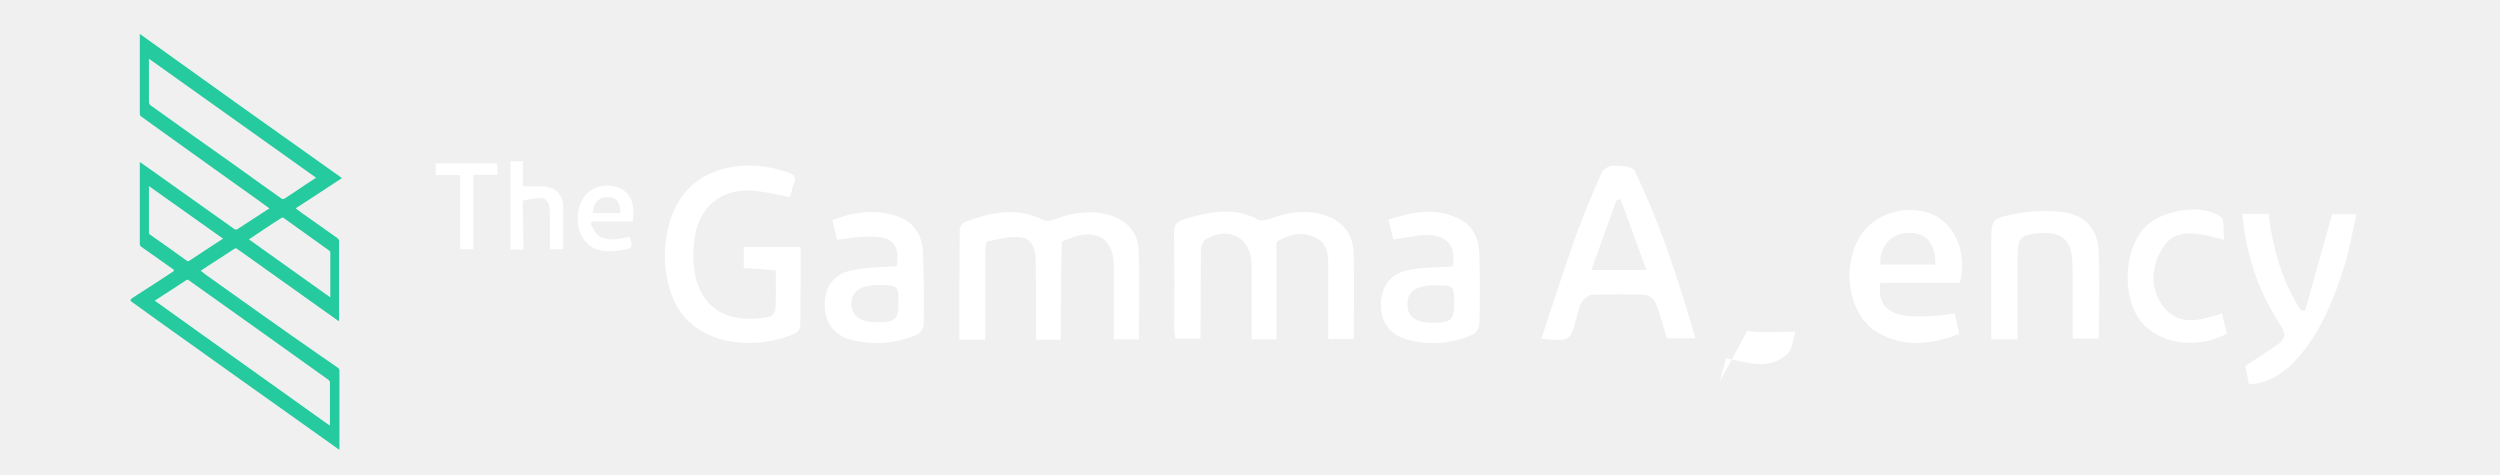
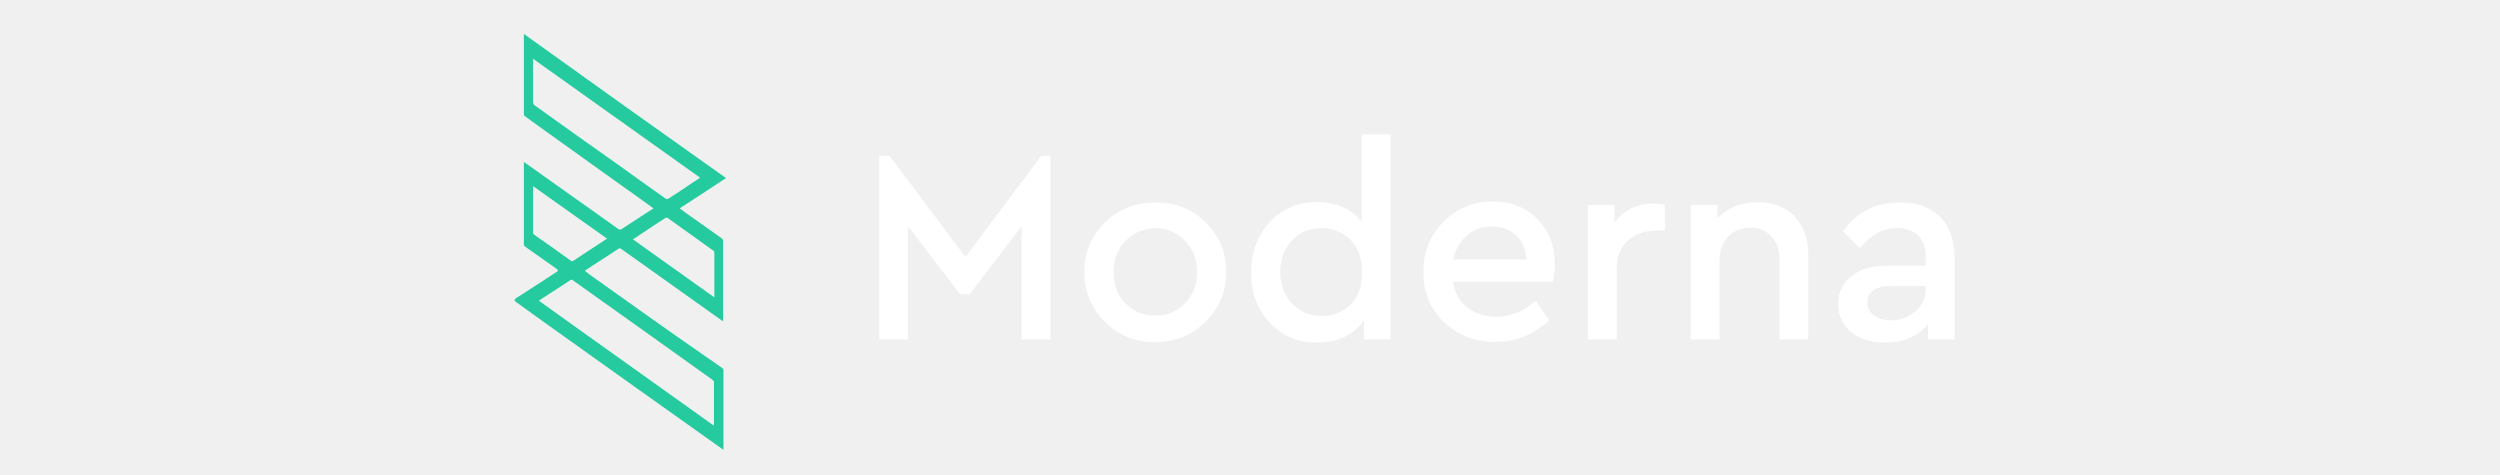
- <svg xmlns="http://www.w3.org/2000/svg" width="195" height="37" viewBox="0 0 634.5 130" fill="none">
+ <svg xmlns="http://www.w3.org/2000/svg" width="195" height="37" viewBox="0 0 424 130" fill="none">
  <path fill="#25CB9E" d="M39.8,68.3c9.1,6.5,18.3,13,27.4,19.5c0.1,0.1,0.2,0.2,0.4,0.1c0-0.1,0-0.2,0-0.3c0-7.2,0-14.3,0-21.5 c0-0.4-0.2-0.6-0.4-0.8c-2.6-1.9-5.3-3.7-7.9-5.6c-1.2-0.8-2.4-1.7-3.6-2.6c4.3-2.8,8.5-5.5,12.7-8.3C49.9,35.7,31.5,22.6,13,9.3 c0,0.9,0,1.7,0,2.6c0,6.4,0,12.8,0,19.2c0,0.4,0.1,0.7,0.5,0.9c1.1,0.8,2.2,1.6,3.3,2.4C24,39.6,31.4,44.8,38.6,50 c3.3,2.3,6.6,4.7,9.9,7.1c-0.2,0.2-0.4,0.3-0.6,0.4c-2.7,1.7-5.3,3.5-8,5.2c-0.4,0.3-0.7,0.3-1.1,0C31.2,57.3,23.6,51.9,16,46.5 c-1-0.7-2-1.4-3-2.1c0,0.2,0,0.2,0,0.3c0,7.4,0,14.8,0,22.2c0,0.4,0.2,0.6,0.5,0.8c2.8,2,5.7,4,8.5,6c0.5,0.3,0.4,0.5,0,0.8 c-3.1,2-6.2,4.1-9.4,6.1c-0.6,0.4-1.1,0.7-1.7,1.1c-0.6,0.5-0.6,0.7,0,1.1c3,2.1,5.9,4.3,8.9,6.4c15.8,11.3,31.6,22.5,47.5,33.8 c0.1,0.1,0.2,0.3,0.4,0.1c0,0,0,0,0-0.1c0-7.2,0-14.3,0-21.5c0-0.4-0.2-0.5-0.4-0.7c-1.7-1.2-3.5-2.4-5.2-3.6 C52,90.2,41.9,83,31.8,75.8c-0.7-0.5-1.4-1-2.1-1.6c3.1-2.1,6.2-4,9.2-6C39.3,67.9,39.5,68.1,39.8,68.3z M38.5,44.9 c-7.5-5.3-15-10.6-22.5-16c-0.4-0.3-0.5-0.5-0.5-1c0-3.7,0-7.4,0-11.1c0-0.2,0-0.4,0-0.7C30.8,27,46,37.8,61.3,48.7 c-1.9,1.2-3.6,2.4-5.4,3.6c-1.1,0.7-2.1,1.4-3.2,2.1c-0.4,0.2-0.6,0.2-0.9,0C47.3,51.2,42.9,48.1,38.5,44.9z M49.2,61.4 c0.8-0.5,1.7-1.1,2.5-1.6c0.3-0.2,0.5-0.2,0.8,0c4.1,2.9,8.2,5.9,12.3,8.8c0.2,0.1,0.4,0.3,0.4,0.6c0,4.1,0,8.1,0,12.3 c-7.5-5.3-14.8-10.6-22.3-15.9C45,64.2,47.1,62.8,49.2,61.4z M64.7,104.1c0.2,0.2,0.4,0.3,0.4,0.7c0,3.9,0,7.7,0,11.6 c0,0,0,0.1-0.1,0.2c-15.9-11.4-31.9-22.7-47.9-34.2c1.4-0.9,2.7-1.8,4-2.6c1.5-1,3.1-2,4.6-3c0.3-0.2,0.5-0.2,0.7,0 C39.2,85.9,52,95,64.7,104.1z M26.5,71.5c-0.3,0.2-0.4,0.1-0.7-0.1c-3.3-2.4-6.7-4.8-10-7.1c-0.2-0.1-0.3-0.3-0.3-0.6 c0-4.2,0-8.4,0-12.7c6.8,4.8,13.5,9.6,20.3,14.4C32.6,67.5,29.5,69.5,26.5,71.5z" />
  <g>
-     <path fill="#ffffff" d="M446,104.6c0.7-2.7,1.2-4.5,1.7-6.4c5.8,1.1,11.7,3.4,16.7-1.1c1.5-1.3,1.6-4.1,2.4-6.2c-5,0-9.2,0.4-13.3-0.2 c -2.1- 0.3- 4.5-1.8-6-3.5c-5.1-5.4-5.1-12.1-3.2-18.7c1.7-6,6.1-9.5,12.2-10.6c1.7-0.3,3.5-0.5,5.3-0.5c10.6,0.2,11.8,1.5,11.8,11.7c0,7.4,0.1,14.7,0,22.1c-0.1,9.2-5.1,14.4-14.3,14.4C454.9,105.9,450.7,105.1,446,104.6z M466.2,74.3c0-2.5,0.1-5-0.1-7.5c-0.1-0.8-0.7-2-1.4-2.3c-3.7-1.7-8.8-0.5-11.4,2.4c-3.1,3.4-3.6,9.8-1.3,14c1.9,3.4,5.7,4.9,10.1,4.2c2.8-0.4,4.6-1.5,4.1-4.8C466,78.4,466.2,76.4,466.2,74.3z" />
-     <path fill="#ffffff" d="M397.1,92.8c3.1-9.2,5.9-18.1,9-26.9c2.2-6.2,4.8-12.4,7.5-18.5c0.4-1,2-2,3.1-2c2,0,5.3,0.2,5.9,1.3c7.1,14.6,12.1,30.1,16.7,46c-2.7,0-5.1,0-7.8,0c-1-3.2-1.8-6.5-3.1-9.7c-0.4-1-1.8-2.1-2.8-2.2c-4.9-0.2-9.7-0.2-14.6,0c-1,0-2.3,1.1-2.9,2.1c-0.7,1.2-0.9,2.7-1.3,4C405,93.6,405,93.6,397.1,92.8z M410.8,74c5.4,0,10,0,15.1,0c-2.5-6.8-4.8-13.1-7.1-19.4c-0.4,0.1-0.7,0.1-1.1,0.2C415.5,61,413.2,67.3,410.8,74z" />
-     <path fill="#ffffff" d="M118.1,68.4c-1.3,0-2.3,0-3.5,0c0-8.1,0-16.1,0-24.2c1.1,0,2.2,0,3.4,0c0,2.4,0,4.8,0,6.9c2.3,0,4.5-0.2,6.6,0.1c2.6,0.4,4.3,2.4,4.4,5c0.1,4,0,8,0,12.1c-1.1,0-2.2,0-3.6,0c0-2.5,0-5,0-7.5c0-1.2,0-2.5-0.1-3.7c-0.1-1.4-0.8-2.7-2.2-2.8c-1.6-0.1-3.3,0.3-4.9,0.6c-0.2,0-0.3,0.9-0.3,1.5C118.1,60.4,118.1,64.3,118.1,68.4z" />
-     <path fill="#ffffff" d="M511.8,77.5c-7.2,0-14.5,0-21.8,0c-1.1,8.4,4.5,10.7,20.4,8.4c0.4,1.8,0.8,3.6,1.2,5.6c-7.7,3-15.2,3.8-22.4-0.4c-8.1-4.7-10.1-18.6-4.3-27c4.2-6,13-8.3,19.7-5.2C510.7,61.8,513.8,69.4,511.8,77.5z M505.1,72.5c0-5.9-2.6-8.8-7.5-8.7c-4.7,0.2-7.9,3.8-7.6,8.7C495,72.5,500.1,72.5,505.1,72.5z" />
-     <path fill="#ffffff" d="M136.5,61.3c0.8,1.2,1.3,2.7,2.4,3.4c1.1,0.7,2.6,0.9,4,0.9s2.9-0.5,4.3-0.7c1,3,1,3.1-2,3.6c-1.5,0.3-3.2,0.4-4.7,0.3c-5.3-0.4-8.3-5.1-7.3-11c0.9-5.1,5-7.8,10-6.7c2.8,0.7,4.4,2.5,4.9,5.2c0.3,1.3,0,2.8,0,4.4c-3.7,0-7.4,0-11.1,0C136.9,60.9,136.7,61.1,136.5,61.3z M144.7,58.4c0-2.9-1.1-4.3-3.3-4.4c-2.5-0.1-4,1.4-4.3,4.4c0.7,0,1.3,0,1.9,0C140.8,58.4,142.7,58.4,144.7,58.4z" />
-     <path fill="#ffffff" d="M527.6,93c-2.7,0-4.7,0-7.2,0c0-8.8,0-17.4,0-26.1c0-6.7-0.1-7,6.6-8.3c4.1-0.8,8.5-1,12.7-0.5c6.2,0.7,9.8,4.4,10.1,10.6c0.4,7.9,0.1,15.9,0.1,24.1c-2.2,0-4.4,0-7.2,0c0-3.9,0-7.9,0-11.9c0-3.2,0.1-6.4-0.1-9.6c-0.3-5.5-3-7.8-8.6-7.4c-5.7,0.4-6.4,1.2-6.4,6.7C527.6,78,527.6,85.4,527.6,93z" />
-     <path fill="#ffffff" d="M589.2,58.6c2.6,0,4.8,0,7.2,0c1.1,9.5,3.7,18.4,8.8,26.4c0.4,0.1,0.8,0.1,1.2,0.2c2.4-8.7,4.9-17.4,7.4-26.5c1.5,0,3.7,0,6.7,0c-1.2,5-1.9,9.8-3.4,14.4c-3,9.5-6.8,18.8-13.8,26.2c-3.6,3.7-8,5.9-12.3,6c-0.3-1.8-0.7-3.6-1-5c3.3-2.2,6.4-4.1,9.3-6.2c1.8-1.3,1.8-2.9,0.4-4.9C593.7,80,590.2,69.9,589.2,58.6z" />
-     <path fill="#ffffff" d="M100.8,48c-2.4,0-4.5,0-6.7,0c0-1.1,0-2.1,0-3.2c5.6,0,11.2,0,16.9,0c0,1,0,2,0,3.1c-2.2,0-4.3,0-6.6,0c0,6.9,0,13.6,0,20.4c-1.3,0-2.4,0-3.6,0C100.8,61.7,100.8,55,100.8,48z" />
-     <path fill="#ffffff" d="M584.2,65.7c-7.1-1.7-13.7-4.1-17.5,3.4c-2.6,5-2.6,10.6,1,15.1c4.3,5.3,10,3.6,15.9,1.7c0.5,1.9,0.9,3.7,1.4,5.5c-8.2,4.6-19,2.8-23.8-3.6c-5.1-6.7-4.4-19.6,1.3-25.5c4.6-4.8,15.4-6.6,20.8-2.9C584.4,60.1,583.9,63.1,584.2,65.7z" />
-   </g>
-   <g>
-     <path fill="#ffffff" d="M265.4,93.1c-2.3,0-4.3,0-6.8,0c0-2.9,0-5.6,0-8.4c0-4.7,0-9.4-0.1-14c-0.1-2.8-1.3-5.5-4.2-5.7c-3-0.3-6.1,0.6-9.1,1.2c-0.4,0.1-0.5,1.9-0.5,2.9c0,7.9,0,15.9,0,24c-2.5,0-4.6,0-7.1,0c0-10.2,0-20.2,0.1-30.3c0-0.7,0.8-1.7,1.5-2c7-2.6,14.1-4.2,21.4-0.5c0.8,0.4,2.2,0.2,3.2-0.2c4.6-1.8,9.2-2.5,14.1-1.4c4.8,1.1,8.5,4.5,8.8,9.3c0.4,8.3,0.1,16.5,0.1,25c-2.3,0-4.3,0-6.9,0c0-4.2,0-8.3,0-12.5c0-2.7,0.1-5.4,0-8.1c-0.2-6.5-3.9-9.3-10.2-7.7c-1.4,0.4-2.8,1-4,1.5C265.4,75.3,265.4,84,265.4,93.1z" />
-     <path fill="#ffffff" d="M324.5,93c-2.2,0-4.3,0-6.8,0c0-3.9,0-7.8,0-11.6c0-2.9,0-5.9,0-8.8c-0.1-7.4-6.1-10.8-12.6-7c-0.8,0.5-1.3,2-1.3,3.1c-0.1,8-0.1,15.9-0.1,24.1c-2.3,0-4.5,0-6.9,0c-0.1-0.6-0.3-1.4-0.3-2.2c0-8.9,0.1-17.8-0.1-26.7c0-2.1,0.7-3.2,2.7-3.8c6.8-2,13.6-3.6,20.4,0.1c0.8,0.4,2.2,0.1,3.2-0.2c4.6-1.8,9.2-2.5,14.1-1.3c5,1.2,8.6,4.9,8.8,10.1c0.3,7.9,0.1,15.9,0.1,24.1c-2.2,0-4.4,0-7,0c0-4.8,0-9.5,0-14.3c0-1.5,0-3,0-4.6c0-3.4,0.2-7.1-3.5-8.9c-3.8-1.8-7.5-0.8-10.7,1.2C324.5,75.4,324.5,84.1,324.5,93z" />
-     <path fill="#ffffff" d="M178.5,73.5c0-2,0-3.8,0-5.8c5.2,0,10.2,0,15.6,0c0,7.4,0,14.6-0.1,21.8c0,0.6-0.7,1.5-1.3,1.8c-8.7,4.1-24.2,4.5-31.6-5.9c-6.5-9.2-6.5-30.9,7.7-37.6c7.3-3.4,14.8-3,22.2-0.4c3,1.1,0.8,3.1,0.7,4.7c-0.1,0.7-0.4,1.3-0.6,1.9c-3.2-0.6-6.3-1.4-9.4-1.7c-8.8-0.9-15.1,3.8-16.6,12.5c-0.5,3.3-0.6,6.8,0,10.1c2.2,11.7,11.8,13.7,20.5,11.9c0.7-0.1,1.6-1.4,1.6-2.1c0.2-3.4,0.1-6.8,0.1-10.6C184.4,73.8,181.5,73.6,178.5,73.5z" />
-     <path fill="#ffffff" d="M220.5,72.9c0.9-7.8-2.2-9.3-16.4-7.2c-0.4-1.7-0.8-3.4-1.3-5.4c5.8-2.2,11.5-3,17.3-1.2c4.6,1.4,7.2,4.9,7.5,9.6c0.3,6.8,0.3,13.6,0.2,20.4c0,0.9-1.1,2.3-2,2.7c-5.8,2.4-11.8,2.9-17.9,1.3c-4.6-1.2-7.1-4.7-7.2-9.2c-0.1-4.9,2.1-8.5,6.9-9.7C211.8,73.2,216,73.3,220.5,72.9z M220.9,83c0-4.7-0.1-4.8-5.3-4.9c-5,0-7.6,1.7-7.6,5.2c0,3.1,2.4,5,6.7,5C220,88.4,220.9,87.6,220.9,83z" />
-     <path fill="#ffffff" d="M356.5,65.6c-0.4-1.6-0.8-3.3-1.3-5.4c6.6-2.2,13-3.4,19.4-0.2c3.8,1.9,5.4,5.5,5.5,9.6c0.2,6.4,0.2,12.9,0,19.3c0,1-1,2.4-1.8,2.8c-5.8,2.5-11.8,3-17.8,1.4c-4.8-1.2-7.4-4.8-7.4-9.5c0-4.7,2.4-8.5,7.2-9.5c4-0.9,8.3-0.8,12.5-1.1c1-5.5-1.5-8.7-7.4-8.6C362.5,64.5,359.7,65.2,356.5,65.6z M373.2,83c0-4.7-0.1-4.8-5.3-4.8c-5.1,0-7.6,1.7-7.5,5.3c0,3.3,2.3,4.9,6.7,5C372.4,88.4,373.2,87.7,373.2,83z" />
+     <path fill="#ffffff" d="M157.3,42.7V93h-7.9V62l-14.2,18.6h-2.7L118.3,62v31h-7.9V42.7h2.8l20.8,27.7l20.8-27.7H157.3z" />
+     <path fill="#ffffff" d="M199.8,60.9c3.8,3.7,5.7,8.2,5.7,13.6s-1.9,10-5.7,13.7c-3.8,3.7-8.4,5.6-13.8,5.6c-5.4,0-10-1.9-13.8-5.6 c-3.7-3.7-5.6-8.2-5.6-13.6s1.9-9.9,5.6-13.6c3.8-3.7,8.4-5.5,13.8-5.5C191.4,55.4,196,57.2,199.8,60.9z M177.9,66 c-2.2,2.3-3.3,5.1-3.3,8.6c0,3.4,1.1,6.2,3.2,8.5c2.2,2.3,4.9,3.4,8.2,3.4c3.2,0,6-1.1,8.2-3.4c2.2-2.3,3.3-5.1,3.3-8.5 c0-3.5-1.1-6.3-3.3-8.6c-2.2-2.3-4.9-3.4-8.1-3.5C182.8,62.6,180,63.8,177.9,66z" />
+     <path fill="#ffffff" d="M250.5,36.8V93h-7.3v-5.2c-2.8,4-7.1,6.1-12.9,6.1c-5.2,0-9.5-1.8-12.9-5.5c-3.4-3.7-5.1-8.2-5.1-13.7s1.7-10.1,5.1-13.8 c3.4-3.7,7.7-5.5,12.9-5.5c5.3,0,9.4,1.8,12.3,5.3V36.8H250.5z M239.4,83.6c2.2-2,3.3-5,3.3-9c0-3.9-1.1-6.9-3.3-9 c-2.2-2.1-4.8-3.1-7.8-3.1c-3.2,0-5.9,1.1-8.1,3.4c-2.1,2.2-3.2,5.1-3.2,8.6c0,3.5,1.1,6.4,3.2,8.7c2.2,2.2,4.9,3.4,8.1,3.4 C234.6,86.6,237.3,85.6,239.4,83.6z" />
+     <path fill="#ffffff" d="M295,77.2h-27.4c0.5,3,1.8,5.4,4,7.1c2.2,1.7,4.8,2.5,8,2.5c3.8,0,7.4-1.5,10.7-4.4l3.7,5.4c-4.2,3.9-9.1,5.9-14.7,5.9 c-5.7,0-10.4-1.8-14.2-5.5c-3.8-3.7-5.6-8.2-5.6-13.7c0-5.4,1.8-10,5.5-13.7c3.7-3.7,8.2-5.6,13.5-5.6c4.9,0,9,1.6,12.2,4.8 c3.2,3.2,4.8,7.2,4.8,12.1C295.6,73.8,295.4,75.4,295,77.2z M271.5,64.5c-1.9,1.6-3.2,3.8-3.8,6.6h20c0-2.8-1-4.9-2.8-6.6 s-4-2.4-6.7-2.4C275.7,62,273.5,62.8,271.5,64.5z" />
+     <path fill="#ffffff" d="M325.7,56.2v7h-2.4c-3.1,0-5.7,0.9-7.7,2.7c-2,1.8-3.1,4.3-3.1,7.5V93h-7.9V56.2h7.3V61c2.6-3.5,6.2-5.2,10.7-5.2 C323.8,55.8,324.8,55.9,325.7,56.2z" />
+     <path fill="#ffffff" d="M361.3,59.4c2.5,2.7,3.7,6.2,3.7,10.6v23h-7.9V71c0-2.6-0.7-4.6-2.2-6.2c-1.5-1.6-3.4-2.4-5.8-2.4c-2.4,0-4.5,0.8-6,2.4 c-1.6,1.6-2.4,3.7-2.4,6.2v22h-7.9V56.2h7.3v3.7c2.8-3,6.4-4.5,11-4.5C355.4,55.4,358.8,56.7,361.3,59.4z" />
+     <path fill="#ffffff" d="M401,59.3c2.7,2.7,4.1,6.5,4.1,11.4V93h-7.3v-4.1c-2.8,3.3-6.7,5-11.8,5c-3.8,0-6.9-1-9.3-2.9c-2.3-2-3.5-4.5-3.5-7.7 c0-3.2,1.2-5.8,3.7-7.7c2.5-1.9,5.8-2.8,9.9-2.8h10.4v-2.4c0-2.6-0.7-4.5-2.1-5.9c-1.4-1.3-3.3-2-5.8-2c-3.7,0-7.1,1.8-10.2,5.5 l-4.6-4.6c3.7-5.2,8.9-7.9,15.5-7.9C394.6,55.4,398.3,56.7,401,59.3z M394.4,85.3c1.9-1.7,2.8-3.7,2.8-6.2v-0.7h-9.5 c-4.3,0-6.5,1.5-6.5,4.5c0,1.6,0.6,2.8,1.8,3.6c1.2,0.8,2.8,1.3,4.7,1.3C390.3,87.8,392.6,86.9,394.4,85.3z" />
  </g>
</svg>
